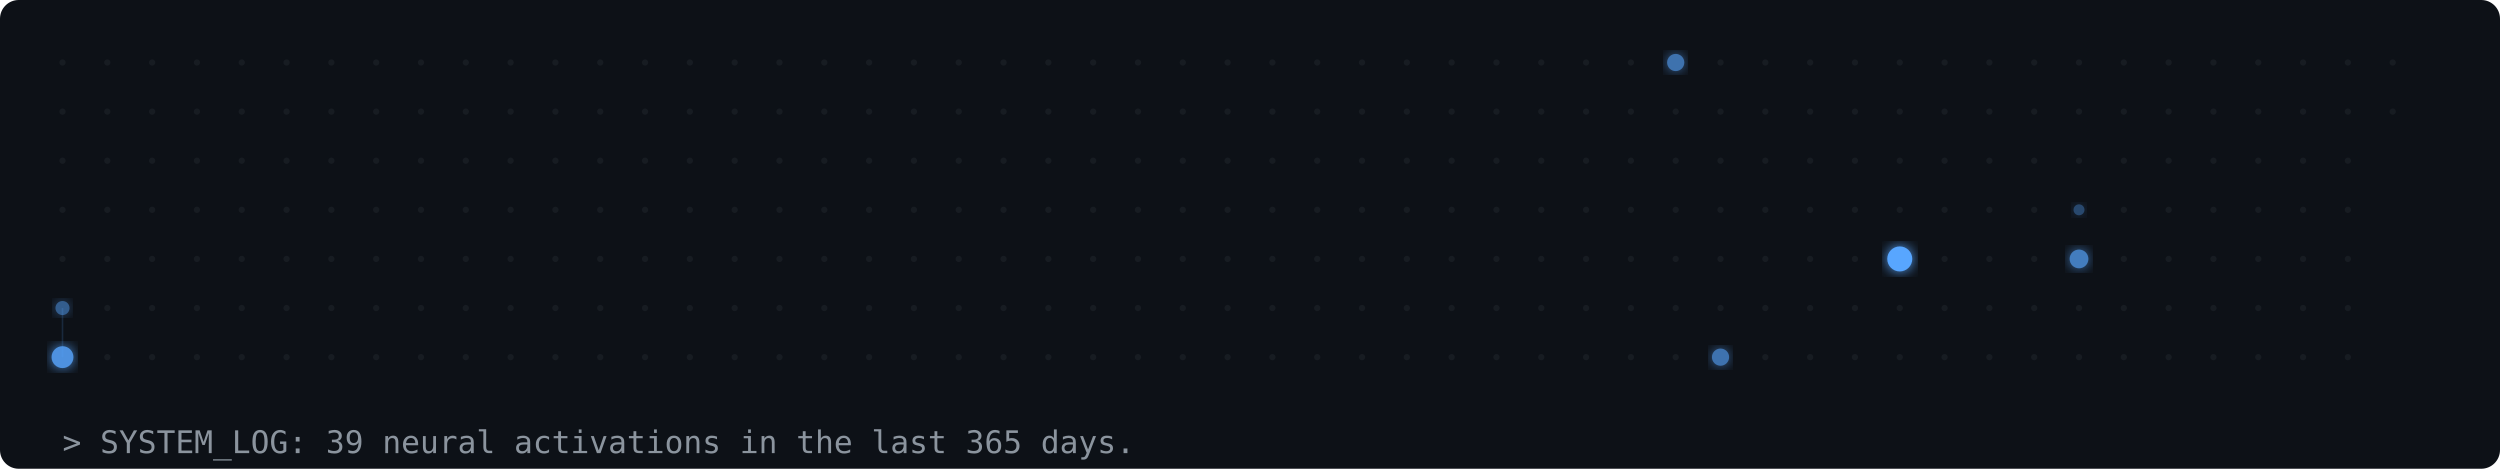
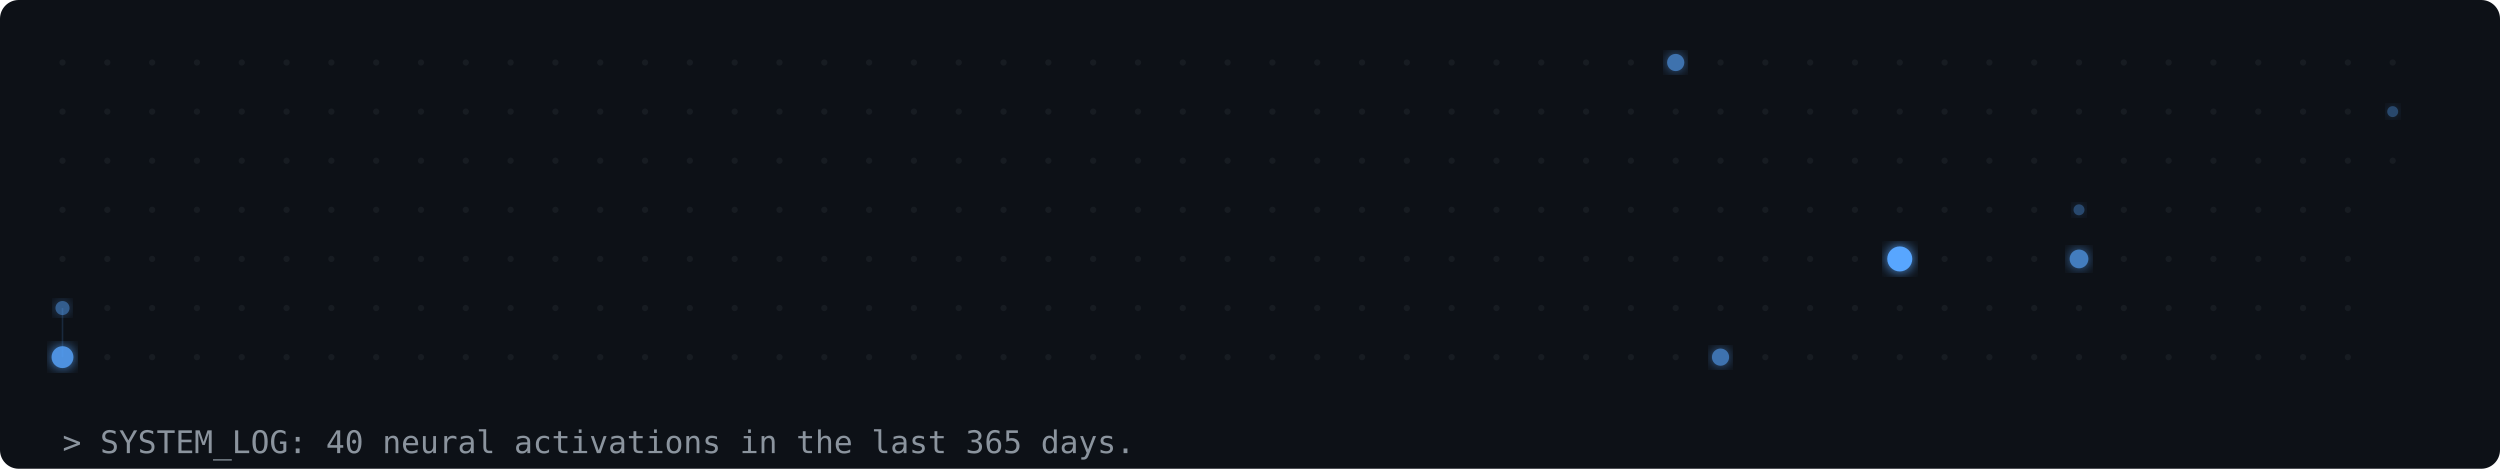
<svg xmlns="http://www.w3.org/2000/svg" width="800" height="150" viewBox="0 0 800 150">
  <defs>
    <filter id="glow" x="-20%" y="-20%" width="140%" height="140%">
      <feGaussianBlur stdDeviation="2" result="blur" />
      <feComposite in="SourceGraphic" in2="blur" operator="over" />
    </filter>
  </defs>
  <rect width="100%" height="100%" fill="#0d1117" rx="6" />
  <circle cx="20.0" cy="20.0" r="1" fill="#30363d" opacity="0.3" />
  <circle cx="20.0" cy="35.714" r="1" fill="#30363d" opacity="0.3" />
  <circle cx="20.0" cy="51.429" r="1" fill="#30363d" opacity="0.3" />
  <circle cx="20.0" cy="67.143" r="1" fill="#30363d" opacity="0.3" />
  <circle cx="20.0" cy="82.857" r="1" fill="#30363d" opacity="0.3" />
  <circle cx="20.0" cy="98.571" r="2.25" fill="#58a6ff" opacity="0.51" filter="url(#glow)" />
  <circle cx="20.0" cy="114.286" r="3.5" fill="#58a6ff" opacity="0.86" filter="url(#glow)" />
  <circle cx="34.34" cy="20.0" r="1" fill="#30363d" opacity="0.3" />
  <circle cx="34.34" cy="35.714" r="1" fill="#30363d" opacity="0.3" />
  <circle cx="34.34" cy="51.429" r="1" fill="#30363d" opacity="0.3" />
  <circle cx="34.34" cy="67.143" r="1" fill="#30363d" opacity="0.3" />
  <circle cx="34.34" cy="82.857" r="1" fill="#30363d" opacity="0.3" />
  <circle cx="34.34" cy="98.571" r="1" fill="#30363d" opacity="0.3" />
  <circle cx="34.34" cy="114.286" r="1" fill="#30363d" opacity="0.3" />
  <circle cx="48.679" cy="20.0" r="1" fill="#30363d" opacity="0.3" />
  <circle cx="48.679" cy="35.714" r="1" fill="#30363d" opacity="0.3" />
  <circle cx="48.679" cy="51.429" r="1" fill="#30363d" opacity="0.3" />
  <circle cx="48.679" cy="67.143" r="1" fill="#30363d" opacity="0.3" />
  <circle cx="48.679" cy="82.857" r="1" fill="#30363d" opacity="0.3" />
  <circle cx="48.679" cy="98.571" r="1" fill="#30363d" opacity="0.3" />
  <circle cx="48.679" cy="114.286" r="1" fill="#30363d" opacity="0.3" />
  <circle cx="63.019" cy="20.0" r="1" fill="#30363d" opacity="0.3" />
  <circle cx="63.019" cy="35.714" r="1" fill="#30363d" opacity="0.3" />
  <circle cx="63.019" cy="51.429" r="1" fill="#30363d" opacity="0.3" />
  <circle cx="63.019" cy="67.143" r="1" fill="#30363d" opacity="0.3" />
  <circle cx="63.019" cy="82.857" r="1" fill="#30363d" opacity="0.3" />
  <circle cx="63.019" cy="98.571" r="1" fill="#30363d" opacity="0.3" />
  <circle cx="63.019" cy="114.286" r="1" fill="#30363d" opacity="0.3" />
  <circle cx="77.358" cy="20.0" r="1" fill="#30363d" opacity="0.3" />
  <circle cx="77.358" cy="35.714" r="1" fill="#30363d" opacity="0.3" />
  <circle cx="77.358" cy="51.429" r="1" fill="#30363d" opacity="0.3" />
  <circle cx="77.358" cy="67.143" r="1" fill="#30363d" opacity="0.3" />
  <circle cx="77.358" cy="82.857" r="1" fill="#30363d" opacity="0.3" />
  <circle cx="77.358" cy="98.571" r="1" fill="#30363d" opacity="0.3" />
  <circle cx="77.358" cy="114.286" r="1" fill="#30363d" opacity="0.3" />
  <circle cx="91.698" cy="20.0" r="1" fill="#30363d" opacity="0.3" />
  <circle cx="91.698" cy="35.714" r="1" fill="#30363d" opacity="0.3" />
  <circle cx="91.698" cy="51.429" r="1" fill="#30363d" opacity="0.3" />
  <circle cx="91.698" cy="67.143" r="1" fill="#30363d" opacity="0.3" />
  <circle cx="91.698" cy="82.857" r="1" fill="#30363d" opacity="0.3" />
  <circle cx="91.698" cy="98.571" r="1" fill="#30363d" opacity="0.3" />
  <circle cx="91.698" cy="114.286" r="1" fill="#30363d" opacity="0.3" />
  <circle cx="106.038" cy="20.0" r="1" fill="#30363d" opacity="0.3" />
  <circle cx="106.038" cy="35.714" r="1" fill="#30363d" opacity="0.3" />
  <circle cx="106.038" cy="51.429" r="1" fill="#30363d" opacity="0.3" />
  <circle cx="106.038" cy="67.143" r="1" fill="#30363d" opacity="0.3" />
  <circle cx="106.038" cy="82.857" r="1" fill="#30363d" opacity="0.3" />
  <circle cx="106.038" cy="98.571" r="1" fill="#30363d" opacity="0.3" />
  <circle cx="106.038" cy="114.286" r="1" fill="#30363d" opacity="0.3" />
  <circle cx="120.377" cy="20.0" r="1" fill="#30363d" opacity="0.3" />
  <circle cx="120.377" cy="35.714" r="1" fill="#30363d" opacity="0.3" />
  <circle cx="120.377" cy="51.429" r="1" fill="#30363d" opacity="0.3" />
  <circle cx="120.377" cy="67.143" r="1" fill="#30363d" opacity="0.3" />
  <circle cx="120.377" cy="82.857" r="1" fill="#30363d" opacity="0.3" />
  <circle cx="120.377" cy="98.571" r="1" fill="#30363d" opacity="0.3" />
  <circle cx="120.377" cy="114.286" r="1" fill="#30363d" opacity="0.3" />
  <circle cx="134.717" cy="20.0" r="1" fill="#30363d" opacity="0.3" />
  <circle cx="134.717" cy="35.714" r="1" fill="#30363d" opacity="0.3" />
  <circle cx="134.717" cy="51.429" r="1" fill="#30363d" opacity="0.3" />
  <circle cx="134.717" cy="67.143" r="1" fill="#30363d" opacity="0.3" />
  <circle cx="134.717" cy="82.857" r="1" fill="#30363d" opacity="0.3" />
  <circle cx="134.717" cy="98.571" r="1" fill="#30363d" opacity="0.3" />
  <circle cx="134.717" cy="114.286" r="1" fill="#30363d" opacity="0.3" />
  <circle cx="149.057" cy="20.0" r="1" fill="#30363d" opacity="0.3" />
  <circle cx="149.057" cy="35.714" r="1" fill="#30363d" opacity="0.3" />
  <circle cx="149.057" cy="51.429" r="1" fill="#30363d" opacity="0.3" />
  <circle cx="149.057" cy="67.143" r="1" fill="#30363d" opacity="0.3" />
  <circle cx="149.057" cy="82.857" r="1" fill="#30363d" opacity="0.3" />
  <circle cx="149.057" cy="98.571" r="1" fill="#30363d" opacity="0.3" />
  <circle cx="149.057" cy="114.286" r="1" fill="#30363d" opacity="0.3" />
  <circle cx="163.396" cy="20.0" r="1" fill="#30363d" opacity="0.3" />
  <circle cx="163.396" cy="35.714" r="1" fill="#30363d" opacity="0.3" />
  <circle cx="163.396" cy="51.429" r="1" fill="#30363d" opacity="0.3" />
  <circle cx="163.396" cy="67.143" r="1" fill="#30363d" opacity="0.3" />
  <circle cx="163.396" cy="82.857" r="1" fill="#30363d" opacity="0.3" />
  <circle cx="163.396" cy="98.571" r="1" fill="#30363d" opacity="0.3" />
  <circle cx="163.396" cy="114.286" r="1" fill="#30363d" opacity="0.3" />
  <circle cx="177.736" cy="20.0" r="1" fill="#30363d" opacity="0.3" />
  <circle cx="177.736" cy="35.714" r="1" fill="#30363d" opacity="0.3" />
  <circle cx="177.736" cy="51.429" r="1" fill="#30363d" opacity="0.3" />
  <circle cx="177.736" cy="67.143" r="1" fill="#30363d" opacity="0.3" />
  <circle cx="177.736" cy="82.857" r="1" fill="#30363d" opacity="0.3" />
  <circle cx="177.736" cy="98.571" r="1" fill="#30363d" opacity="0.3" />
  <circle cx="177.736" cy="114.286" r="1" fill="#30363d" opacity="0.3" />
  <circle cx="192.075" cy="20.0" r="1" fill="#30363d" opacity="0.3" />
  <circle cx="192.075" cy="35.714" r="1" fill="#30363d" opacity="0.3" />
  <circle cx="192.075" cy="51.429" r="1" fill="#30363d" opacity="0.3" />
  <circle cx="192.075" cy="67.143" r="1" fill="#30363d" opacity="0.3" />
  <circle cx="192.075" cy="82.857" r="1" fill="#30363d" opacity="0.3" />
  <circle cx="192.075" cy="98.571" r="1" fill="#30363d" opacity="0.3" />
  <circle cx="192.075" cy="114.286" r="1" fill="#30363d" opacity="0.3" />
  <circle cx="206.415" cy="20.0" r="1" fill="#30363d" opacity="0.3" />
  <circle cx="206.415" cy="35.714" r="1" fill="#30363d" opacity="0.3" />
  <circle cx="206.415" cy="51.429" r="1" fill="#30363d" opacity="0.3" />
  <circle cx="206.415" cy="67.143" r="1" fill="#30363d" opacity="0.3" />
  <circle cx="206.415" cy="82.857" r="1" fill="#30363d" opacity="0.3" />
  <circle cx="206.415" cy="98.571" r="1" fill="#30363d" opacity="0.3" />
  <circle cx="206.415" cy="114.286" r="1" fill="#30363d" opacity="0.3" />
  <circle cx="220.755" cy="20.0" r="1" fill="#30363d" opacity="0.3" />
  <circle cx="220.755" cy="35.714" r="1" fill="#30363d" opacity="0.3" />
  <circle cx="220.755" cy="51.429" r="1" fill="#30363d" opacity="0.3" />
  <circle cx="220.755" cy="67.143" r="1" fill="#30363d" opacity="0.3" />
  <circle cx="220.755" cy="82.857" r="1" fill="#30363d" opacity="0.3" />
  <circle cx="220.755" cy="98.571" r="1" fill="#30363d" opacity="0.3" />
  <circle cx="220.755" cy="114.286" r="1" fill="#30363d" opacity="0.3" />
  <circle cx="235.094" cy="20.0" r="1" fill="#30363d" opacity="0.3" />
  <circle cx="235.094" cy="35.714" r="1" fill="#30363d" opacity="0.3" />
  <circle cx="235.094" cy="51.429" r="1" fill="#30363d" opacity="0.3" />
  <circle cx="235.094" cy="67.143" r="1" fill="#30363d" opacity="0.3" />
  <circle cx="235.094" cy="82.857" r="1" fill="#30363d" opacity="0.3" />
  <circle cx="235.094" cy="98.571" r="1" fill="#30363d" opacity="0.3" />
  <circle cx="235.094" cy="114.286" r="1" fill="#30363d" opacity="0.3" />
  <circle cx="249.434" cy="20.0" r="1" fill="#30363d" opacity="0.3" />
  <circle cx="249.434" cy="35.714" r="1" fill="#30363d" opacity="0.3" />
  <circle cx="249.434" cy="51.429" r="1" fill="#30363d" opacity="0.3" />
  <circle cx="249.434" cy="67.143" r="1" fill="#30363d" opacity="0.3" />
  <circle cx="249.434" cy="82.857" r="1" fill="#30363d" opacity="0.3" />
  <circle cx="249.434" cy="98.571" r="1" fill="#30363d" opacity="0.3" />
  <circle cx="249.434" cy="114.286" r="1" fill="#30363d" opacity="0.3" />
  <circle cx="263.774" cy="20.0" r="1" fill="#30363d" opacity="0.3" />
  <circle cx="263.774" cy="35.714" r="1" fill="#30363d" opacity="0.3" />
  <circle cx="263.774" cy="51.429" r="1" fill="#30363d" opacity="0.3" />
  <circle cx="263.774" cy="67.143" r="1" fill="#30363d" opacity="0.3" />
  <circle cx="263.774" cy="82.857" r="1" fill="#30363d" opacity="0.3" />
  <circle cx="263.774" cy="98.571" r="1" fill="#30363d" opacity="0.3" />
  <circle cx="263.774" cy="114.286" r="1" fill="#30363d" opacity="0.3" />
  <circle cx="278.113" cy="20.0" r="1" fill="#30363d" opacity="0.3" />
  <circle cx="278.113" cy="35.714" r="1" fill="#30363d" opacity="0.3" />
  <circle cx="278.113" cy="51.429" r="1" fill="#30363d" opacity="0.3" />
  <circle cx="278.113" cy="67.143" r="1" fill="#30363d" opacity="0.3" />
  <circle cx="278.113" cy="82.857" r="1" fill="#30363d" opacity="0.3" />
  <circle cx="278.113" cy="98.571" r="1" fill="#30363d" opacity="0.3" />
  <circle cx="278.113" cy="114.286" r="1" fill="#30363d" opacity="0.3" />
  <circle cx="292.453" cy="20.0" r="1" fill="#30363d" opacity="0.3" />
  <circle cx="292.453" cy="35.714" r="1" fill="#30363d" opacity="0.3" />
  <circle cx="292.453" cy="51.429" r="1" fill="#30363d" opacity="0.3" />
  <circle cx="292.453" cy="67.143" r="1" fill="#30363d" opacity="0.3" />
  <circle cx="292.453" cy="82.857" r="1" fill="#30363d" opacity="0.3" />
  <circle cx="292.453" cy="98.571" r="1" fill="#30363d" opacity="0.3" />
  <circle cx="292.453" cy="114.286" r="1" fill="#30363d" opacity="0.3" />
  <circle cx="306.792" cy="20.0" r="1" fill="#30363d" opacity="0.3" />
  <circle cx="306.792" cy="35.714" r="1" fill="#30363d" opacity="0.3" />
  <circle cx="306.792" cy="51.429" r="1" fill="#30363d" opacity="0.3" />
  <circle cx="306.792" cy="67.143" r="1" fill="#30363d" opacity="0.3" />
  <circle cx="306.792" cy="82.857" r="1" fill="#30363d" opacity="0.3" />
  <circle cx="306.792" cy="98.571" r="1" fill="#30363d" opacity="0.3" />
  <circle cx="306.792" cy="114.286" r="1" fill="#30363d" opacity="0.3" />
  <circle cx="321.132" cy="20.0" r="1" fill="#30363d" opacity="0.3" />
  <circle cx="321.132" cy="35.714" r="1" fill="#30363d" opacity="0.3" />
  <circle cx="321.132" cy="51.429" r="1" fill="#30363d" opacity="0.3" />
  <circle cx="321.132" cy="67.143" r="1" fill="#30363d" opacity="0.3" />
  <circle cx="321.132" cy="82.857" r="1" fill="#30363d" opacity="0.3" />
  <circle cx="321.132" cy="98.571" r="1" fill="#30363d" opacity="0.3" />
  <circle cx="321.132" cy="114.286" r="1" fill="#30363d" opacity="0.3" />
  <circle cx="335.472" cy="20.0" r="1" fill="#30363d" opacity="0.3" />
  <circle cx="335.472" cy="35.714" r="1" fill="#30363d" opacity="0.3" />
  <circle cx="335.472" cy="51.429" r="1" fill="#30363d" opacity="0.3" />
  <circle cx="335.472" cy="67.143" r="1" fill="#30363d" opacity="0.3" />
  <circle cx="335.472" cy="82.857" r="1" fill="#30363d" opacity="0.3" />
  <circle cx="335.472" cy="98.571" r="1" fill="#30363d" opacity="0.3" />
  <circle cx="335.472" cy="114.286" r="1" fill="#30363d" opacity="0.3" />
  <circle cx="349.811" cy="20.0" r="1" fill="#30363d" opacity="0.3" />
  <circle cx="349.811" cy="35.714" r="1" fill="#30363d" opacity="0.3" />
  <circle cx="349.811" cy="51.429" r="1" fill="#30363d" opacity="0.3" />
  <circle cx="349.811" cy="67.143" r="1" fill="#30363d" opacity="0.3" />
  <circle cx="349.811" cy="82.857" r="1" fill="#30363d" opacity="0.3" />
  <circle cx="349.811" cy="98.571" r="1" fill="#30363d" opacity="0.3" />
  <circle cx="349.811" cy="114.286" r="1" fill="#30363d" opacity="0.3" />
  <circle cx="364.151" cy="20.0" r="1" fill="#30363d" opacity="0.3" />
  <circle cx="364.151" cy="35.714" r="1" fill="#30363d" opacity="0.3" />
  <circle cx="364.151" cy="51.429" r="1" fill="#30363d" opacity="0.3" />
  <circle cx="364.151" cy="67.143" r="1" fill="#30363d" opacity="0.3" />
  <circle cx="364.151" cy="82.857" r="1" fill="#30363d" opacity="0.3" />
  <circle cx="364.151" cy="98.571" r="1" fill="#30363d" opacity="0.3" />
  <circle cx="364.151" cy="114.286" r="1" fill="#30363d" opacity="0.3" />
  <circle cx="378.491" cy="20.0" r="1" fill="#30363d" opacity="0.3" />
  <circle cx="378.491" cy="35.714" r="1" fill="#30363d" opacity="0.3" />
  <circle cx="378.491" cy="51.429" r="1" fill="#30363d" opacity="0.3" />
  <circle cx="378.491" cy="67.143" r="1" fill="#30363d" opacity="0.3" />
  <circle cx="378.491" cy="82.857" r="1" fill="#30363d" opacity="0.3" />
  <circle cx="378.491" cy="98.571" r="1" fill="#30363d" opacity="0.3" />
  <circle cx="378.491" cy="114.286" r="1" fill="#30363d" opacity="0.3" />
  <circle cx="392.83" cy="20.0" r="1" fill="#30363d" opacity="0.3" />
  <circle cx="392.83" cy="35.714" r="1" fill="#30363d" opacity="0.3" />
  <circle cx="392.83" cy="51.429" r="1" fill="#30363d" opacity="0.3" />
  <circle cx="392.83" cy="67.143" r="1" fill="#30363d" opacity="0.3" />
  <circle cx="392.83" cy="82.857" r="1" fill="#30363d" opacity="0.3" />
  <circle cx="392.83" cy="98.571" r="1" fill="#30363d" opacity="0.3" />
  <circle cx="392.83" cy="114.286" r="1" fill="#30363d" opacity="0.3" />
  <circle cx="407.17" cy="20.0" r="1" fill="#30363d" opacity="0.3" />
  <circle cx="407.17" cy="35.714" r="1" fill="#30363d" opacity="0.3" />
  <circle cx="407.17" cy="51.429" r="1" fill="#30363d" opacity="0.3" />
  <circle cx="407.17" cy="67.143" r="1" fill="#30363d" opacity="0.3" />
  <circle cx="407.17" cy="82.857" r="1" fill="#30363d" opacity="0.3" />
  <circle cx="407.17" cy="98.571" r="1" fill="#30363d" opacity="0.3" />
  <circle cx="407.17" cy="114.286" r="1" fill="#30363d" opacity="0.3" />
  <circle cx="421.509" cy="20.0" r="1" fill="#30363d" opacity="0.3" />
  <circle cx="421.509" cy="35.714" r="1" fill="#30363d" opacity="0.3" />
  <circle cx="421.509" cy="51.429" r="1" fill="#30363d" opacity="0.3" />
  <circle cx="421.509" cy="67.143" r="1" fill="#30363d" opacity="0.3" />
  <circle cx="421.509" cy="82.857" r="1" fill="#30363d" opacity="0.3" />
  <circle cx="421.509" cy="98.571" r="1" fill="#30363d" opacity="0.3" />
  <circle cx="421.509" cy="114.286" r="1" fill="#30363d" opacity="0.3" />
  <circle cx="435.849" cy="20.0" r="1" fill="#30363d" opacity="0.3" />
  <circle cx="435.849" cy="35.714" r="1" fill="#30363d" opacity="0.3" />
  <circle cx="435.849" cy="51.429" r="1" fill="#30363d" opacity="0.3" />
  <circle cx="435.849" cy="67.143" r="1" fill="#30363d" opacity="0.3" />
  <circle cx="435.849" cy="82.857" r="1" fill="#30363d" opacity="0.3" />
  <circle cx="435.849" cy="98.571" r="1" fill="#30363d" opacity="0.3" />
  <circle cx="435.849" cy="114.286" r="1" fill="#30363d" opacity="0.3" />
  <circle cx="450.189" cy="20.0" r="1" fill="#30363d" opacity="0.3" />
  <circle cx="450.189" cy="35.714" r="1" fill="#30363d" opacity="0.3" />
  <circle cx="450.189" cy="51.429" r="1" fill="#30363d" opacity="0.3" />
  <circle cx="450.189" cy="67.143" r="1" fill="#30363d" opacity="0.3" />
  <circle cx="450.189" cy="82.857" r="1" fill="#30363d" opacity="0.3" />
  <circle cx="450.189" cy="98.571" r="1" fill="#30363d" opacity="0.3" />
  <circle cx="450.189" cy="114.286" r="1" fill="#30363d" opacity="0.3" />
  <circle cx="464.528" cy="20.0" r="1" fill="#30363d" opacity="0.3" />
  <circle cx="464.528" cy="35.714" r="1" fill="#30363d" opacity="0.3" />
  <circle cx="464.528" cy="51.429" r="1" fill="#30363d" opacity="0.3" />
  <circle cx="464.528" cy="67.143" r="1" fill="#30363d" opacity="0.3" />
  <circle cx="464.528" cy="82.857" r="1" fill="#30363d" opacity="0.3" />
  <circle cx="464.528" cy="98.571" r="1" fill="#30363d" opacity="0.3" />
  <circle cx="464.528" cy="114.286" r="1" fill="#30363d" opacity="0.3" />
  <circle cx="478.868" cy="20.0" r="1" fill="#30363d" opacity="0.3" />
  <circle cx="478.868" cy="35.714" r="1" fill="#30363d" opacity="0.3" />
  <circle cx="478.868" cy="51.429" r="1" fill="#30363d" opacity="0.3" />
  <circle cx="478.868" cy="67.143" r="1" fill="#30363d" opacity="0.3" />
  <circle cx="478.868" cy="82.857" r="1" fill="#30363d" opacity="0.3" />
  <circle cx="478.868" cy="98.571" r="1" fill="#30363d" opacity="0.3" />
  <circle cx="478.868" cy="114.286" r="1" fill="#30363d" opacity="0.3" />
  <circle cx="493.208" cy="20.0" r="1" fill="#30363d" opacity="0.3" />
  <circle cx="493.208" cy="35.714" r="1" fill="#30363d" opacity="0.3" />
  <circle cx="493.208" cy="51.429" r="1" fill="#30363d" opacity="0.3" />
  <circle cx="493.208" cy="67.143" r="1" fill="#30363d" opacity="0.3" />
  <circle cx="493.208" cy="82.857" r="1" fill="#30363d" opacity="0.3" />
  <circle cx="493.208" cy="98.571" r="1" fill="#30363d" opacity="0.3" />
  <circle cx="493.208" cy="114.286" r="1" fill="#30363d" opacity="0.3" />
  <circle cx="507.547" cy="20.0" r="1" fill="#30363d" opacity="0.3" />
  <circle cx="507.547" cy="35.714" r="1" fill="#30363d" opacity="0.3" />
  <circle cx="507.547" cy="51.429" r="1" fill="#30363d" opacity="0.3" />
  <circle cx="507.547" cy="67.143" r="1" fill="#30363d" opacity="0.3" />
  <circle cx="507.547" cy="82.857" r="1" fill="#30363d" opacity="0.3" />
  <circle cx="507.547" cy="98.571" r="1" fill="#30363d" opacity="0.3" />
  <circle cx="507.547" cy="114.286" r="1" fill="#30363d" opacity="0.3" />
  <circle cx="521.887" cy="20.0" r="1" fill="#30363d" opacity="0.3" />
  <circle cx="521.887" cy="35.714" r="1" fill="#30363d" opacity="0.3" />
  <circle cx="521.887" cy="51.429" r="1" fill="#30363d" opacity="0.3" />
  <circle cx="521.887" cy="67.143" r="1" fill="#30363d" opacity="0.3" />
  <circle cx="521.887" cy="82.857" r="1" fill="#30363d" opacity="0.3" />
  <circle cx="521.887" cy="98.571" r="1" fill="#30363d" opacity="0.3" />
  <circle cx="521.887" cy="114.286" r="1" fill="#30363d" opacity="0.3" />
  <circle cx="536.226" cy="20.0" r="2.75" fill="#58a6ff" opacity="0.65" filter="url(#glow)" />
  <circle cx="536.226" cy="35.714" r="1" fill="#30363d" opacity="0.3" />
  <circle cx="536.226" cy="51.429" r="1" fill="#30363d" opacity="0.3" />
  <circle cx="536.226" cy="67.143" r="1" fill="#30363d" opacity="0.3" />
  <circle cx="536.226" cy="82.857" r="1" fill="#30363d" opacity="0.3" />
  <circle cx="536.226" cy="98.571" r="1" fill="#30363d" opacity="0.3" />
  <circle cx="536.226" cy="114.286" r="1" fill="#30363d" opacity="0.3" />
  <circle cx="550.566" cy="20.0" r="1" fill="#30363d" opacity="0.3" />
  <circle cx="550.566" cy="35.714" r="1" fill="#30363d" opacity="0.3" />
  <circle cx="550.566" cy="51.429" r="1" fill="#30363d" opacity="0.3" />
  <circle cx="550.566" cy="67.143" r="1" fill="#30363d" opacity="0.3" />
  <circle cx="550.566" cy="82.857" r="1" fill="#30363d" opacity="0.3" />
  <circle cx="550.566" cy="98.571" r="1" fill="#30363d" opacity="0.3" />
  <circle cx="550.566" cy="114.286" r="2.75" fill="#58a6ff" opacity="0.65" filter="url(#glow)" />
  <circle cx="564.906" cy="20.0" r="1" fill="#30363d" opacity="0.3" />
  <circle cx="564.906" cy="35.714" r="1" fill="#30363d" opacity="0.3" />
  <circle cx="564.906" cy="51.429" r="1" fill="#30363d" opacity="0.3" />
  <circle cx="564.906" cy="67.143" r="1" fill="#30363d" opacity="0.3" />
  <circle cx="564.906" cy="82.857" r="1" fill="#30363d" opacity="0.3" />
  <circle cx="564.906" cy="98.571" r="1" fill="#30363d" opacity="0.3" />
  <circle cx="564.906" cy="114.286" r="1" fill="#30363d" opacity="0.3" />
  <circle cx="579.245" cy="20.0" r="1" fill="#30363d" opacity="0.3" />
  <circle cx="579.245" cy="35.714" r="1" fill="#30363d" opacity="0.3" />
  <circle cx="579.245" cy="51.429" r="1" fill="#30363d" opacity="0.3" />
  <circle cx="579.245" cy="67.143" r="1" fill="#30363d" opacity="0.3" />
  <circle cx="579.245" cy="82.857" r="1" fill="#30363d" opacity="0.3" />
  <circle cx="579.245" cy="98.571" r="1" fill="#30363d" opacity="0.3" />
  <circle cx="579.245" cy="114.286" r="1" fill="#30363d" opacity="0.3" />
  <circle cx="593.585" cy="20.0" r="1" fill="#30363d" opacity="0.3" />
  <circle cx="593.585" cy="35.714" r="1" fill="#30363d" opacity="0.3" />
  <circle cx="593.585" cy="51.429" r="1" fill="#30363d" opacity="0.3" />
  <circle cx="593.585" cy="67.143" r="1" fill="#30363d" opacity="0.3" />
  <circle cx="593.585" cy="82.857" r="1" fill="#30363d" opacity="0.3" />
  <circle cx="593.585" cy="98.571" r="1" fill="#30363d" opacity="0.3" />
  <circle cx="593.585" cy="114.286" r="1" fill="#30363d" opacity="0.3" />
  <circle cx="607.925" cy="20.0" r="1" fill="#30363d" opacity="0.3" />
  <circle cx="607.925" cy="35.714" r="1" fill="#30363d" opacity="0.3" />
  <circle cx="607.925" cy="51.429" r="1" fill="#30363d" opacity="0.3" />
  <circle cx="607.925" cy="67.143" r="1" fill="#30363d" opacity="0.3" />
  <circle cx="607.925" cy="82.857" r="4.0" fill="#58a6ff" opacity="1.0" filter="url(#glow)" />
  <circle cx="607.925" cy="98.571" r="1" fill="#30363d" opacity="0.3" />
  <circle cx="607.925" cy="114.286" r="1" fill="#30363d" opacity="0.3" />
  <circle cx="622.264" cy="20.0" r="1" fill="#30363d" opacity="0.3" />
  <circle cx="622.264" cy="35.714" r="1" fill="#30363d" opacity="0.3" />
  <circle cx="622.264" cy="51.429" r="1" fill="#30363d" opacity="0.3" />
  <circle cx="622.264" cy="67.143" r="1" fill="#30363d" opacity="0.3" />
  <circle cx="622.264" cy="82.857" r="1" fill="#30363d" opacity="0.3" />
  <circle cx="622.264" cy="98.571" r="1" fill="#30363d" opacity="0.3" />
  <circle cx="622.264" cy="114.286" r="1" fill="#30363d" opacity="0.3" />
  <circle cx="636.604" cy="20.0" r="1" fill="#30363d" opacity="0.3" />
  <circle cx="636.604" cy="35.714" r="1" fill="#30363d" opacity="0.3" />
  <circle cx="636.604" cy="51.429" r="1" fill="#30363d" opacity="0.3" />
  <circle cx="636.604" cy="67.143" r="1" fill="#30363d" opacity="0.3" />
  <circle cx="636.604" cy="82.857" r="1" fill="#30363d" opacity="0.3" />
  <circle cx="636.604" cy="98.571" r="1" fill="#30363d" opacity="0.3" />
  <circle cx="636.604" cy="114.286" r="1" fill="#30363d" opacity="0.3" />
  <circle cx="650.943" cy="20.0" r="1" fill="#30363d" opacity="0.3" />
  <circle cx="650.943" cy="35.714" r="1" fill="#30363d" opacity="0.3" />
  <circle cx="650.943" cy="51.429" r="1" fill="#30363d" opacity="0.3" />
  <circle cx="650.943" cy="67.143" r="1" fill="#30363d" opacity="0.3" />
  <circle cx="650.943" cy="82.857" r="1" fill="#30363d" opacity="0.3" />
  <circle cx="650.943" cy="98.571" r="1" fill="#30363d" opacity="0.3" />
  <circle cx="650.943" cy="114.286" r="1" fill="#30363d" opacity="0.3" />
  <circle cx="665.283" cy="20.0" r="1" fill="#30363d" opacity="0.3" />
  <circle cx="665.283" cy="35.714" r="1" fill="#30363d" opacity="0.3" />
  <circle cx="665.283" cy="51.429" r="1" fill="#30363d" opacity="0.3" />
  <circle cx="665.283" cy="67.143" r="1.75" fill="#58a6ff" opacity="0.37" filter="url(#glow)" />
  <circle cx="665.283" cy="82.857" r="3.0" fill="#58a6ff" opacity="0.72" filter="url(#glow)" />
  <circle cx="665.283" cy="98.571" r="1" fill="#30363d" opacity="0.3" />
  <circle cx="665.283" cy="114.286" r="1" fill="#30363d" opacity="0.3" />
  <circle cx="679.623" cy="20.0" r="1" fill="#30363d" opacity="0.3" />
  <circle cx="679.623" cy="35.714" r="1" fill="#30363d" opacity="0.3" />
  <circle cx="679.623" cy="51.429" r="1" fill="#30363d" opacity="0.3" />
  <circle cx="679.623" cy="67.143" r="1" fill="#30363d" opacity="0.3" />
  <circle cx="679.623" cy="82.857" r="1" fill="#30363d" opacity="0.3" />
  <circle cx="679.623" cy="98.571" r="1" fill="#30363d" opacity="0.3" />
  <circle cx="679.623" cy="114.286" r="1" fill="#30363d" opacity="0.3" />
  <circle cx="693.962" cy="20.0" r="1" fill="#30363d" opacity="0.3" />
  <circle cx="693.962" cy="35.714" r="1" fill="#30363d" opacity="0.3" />
  <circle cx="693.962" cy="51.429" r="1" fill="#30363d" opacity="0.3" />
  <circle cx="693.962" cy="67.143" r="1" fill="#30363d" opacity="0.3" />
  <circle cx="693.962" cy="82.857" r="1" fill="#30363d" opacity="0.3" />
  <circle cx="693.962" cy="98.571" r="1" fill="#30363d" opacity="0.3" />
  <circle cx="693.962" cy="114.286" r="1" fill="#30363d" opacity="0.3" />
  <circle cx="708.302" cy="20.0" r="1" fill="#30363d" opacity="0.3" />
  <circle cx="708.302" cy="35.714" r="1" fill="#30363d" opacity="0.3" />
  <circle cx="708.302" cy="51.429" r="1" fill="#30363d" opacity="0.3" />
  <circle cx="708.302" cy="67.143" r="1" fill="#30363d" opacity="0.3" />
  <circle cx="708.302" cy="82.857" r="1" fill="#30363d" opacity="0.3" />
  <circle cx="708.302" cy="98.571" r="1" fill="#30363d" opacity="0.3" />
  <circle cx="708.302" cy="114.286" r="1" fill="#30363d" opacity="0.3" />
  <circle cx="722.642" cy="20.0" r="1" fill="#30363d" opacity="0.3" />
  <circle cx="722.642" cy="35.714" r="1" fill="#30363d" opacity="0.3" />
  <circle cx="722.642" cy="51.429" r="1" fill="#30363d" opacity="0.3" />
  <circle cx="722.642" cy="67.143" r="1" fill="#30363d" opacity="0.3" />
  <circle cx="722.642" cy="82.857" r="1" fill="#30363d" opacity="0.3" />
  <circle cx="722.642" cy="98.571" r="1" fill="#30363d" opacity="0.3" />
  <circle cx="722.642" cy="114.286" r="1" fill="#30363d" opacity="0.3" />
  <circle cx="736.981" cy="20.0" r="1" fill="#30363d" opacity="0.3" />
  <circle cx="736.981" cy="35.714" r="1" fill="#30363d" opacity="0.3" />
  <circle cx="736.981" cy="51.429" r="1" fill="#30363d" opacity="0.3" />
  <circle cx="736.981" cy="67.143" r="1" fill="#30363d" opacity="0.3" />
  <circle cx="736.981" cy="82.857" r="1" fill="#30363d" opacity="0.3" />
  <circle cx="736.981" cy="98.571" r="1" fill="#30363d" opacity="0.3" />
  <circle cx="736.981" cy="114.286" r="1" fill="#30363d" opacity="0.3" />
  <circle cx="751.321" cy="20.0" r="1" fill="#30363d" opacity="0.3" />
  <circle cx="751.321" cy="35.714" r="1" fill="#30363d" opacity="0.3" />
  <circle cx="751.321" cy="51.429" r="1" fill="#30363d" opacity="0.3" />
  <circle cx="751.321" cy="67.143" r="1" fill="#30363d" opacity="0.3" />
  <circle cx="751.321" cy="82.857" r="1" fill="#30363d" opacity="0.3" />
  <circle cx="751.321" cy="98.571" r="1" fill="#30363d" opacity="0.3" />
  <circle cx="751.321" cy="114.286" r="1" fill="#30363d" opacity="0.3" />
  <circle cx="765.66" cy="20.0" r="1" fill="#30363d" opacity="0.3" />
-   <circle cx="765.66" cy="35.714" r="1" fill="#30363d" opacity="0.3" />
+   <circle cx="765.66" cy="35.714" r="1.75" fill="#58a6ff" opacity="0.37" filter="url(#glow)" />
+   <circle cx="765.66" cy="51.429" r="1" fill="#30363d" opacity="0.3" />
  <line x1="20.0" y1="98.571" x2="20.0" y2="114.286" stroke="#58a6ff" stroke-width="0.5" opacity="0.165" />
-   <text x="20" y="145" font-family="monospace" font-size="10" fill="#8b949e">&gt; SYSTEM_LOG: 39 neural activations in the last 365 days.</text>
+   <text x="20" y="145" font-family="monospace" font-size="10" fill="#8b949e">&gt; SYSTEM_LOG: 40 neural activations in the last 365 days.</text>
</svg>
